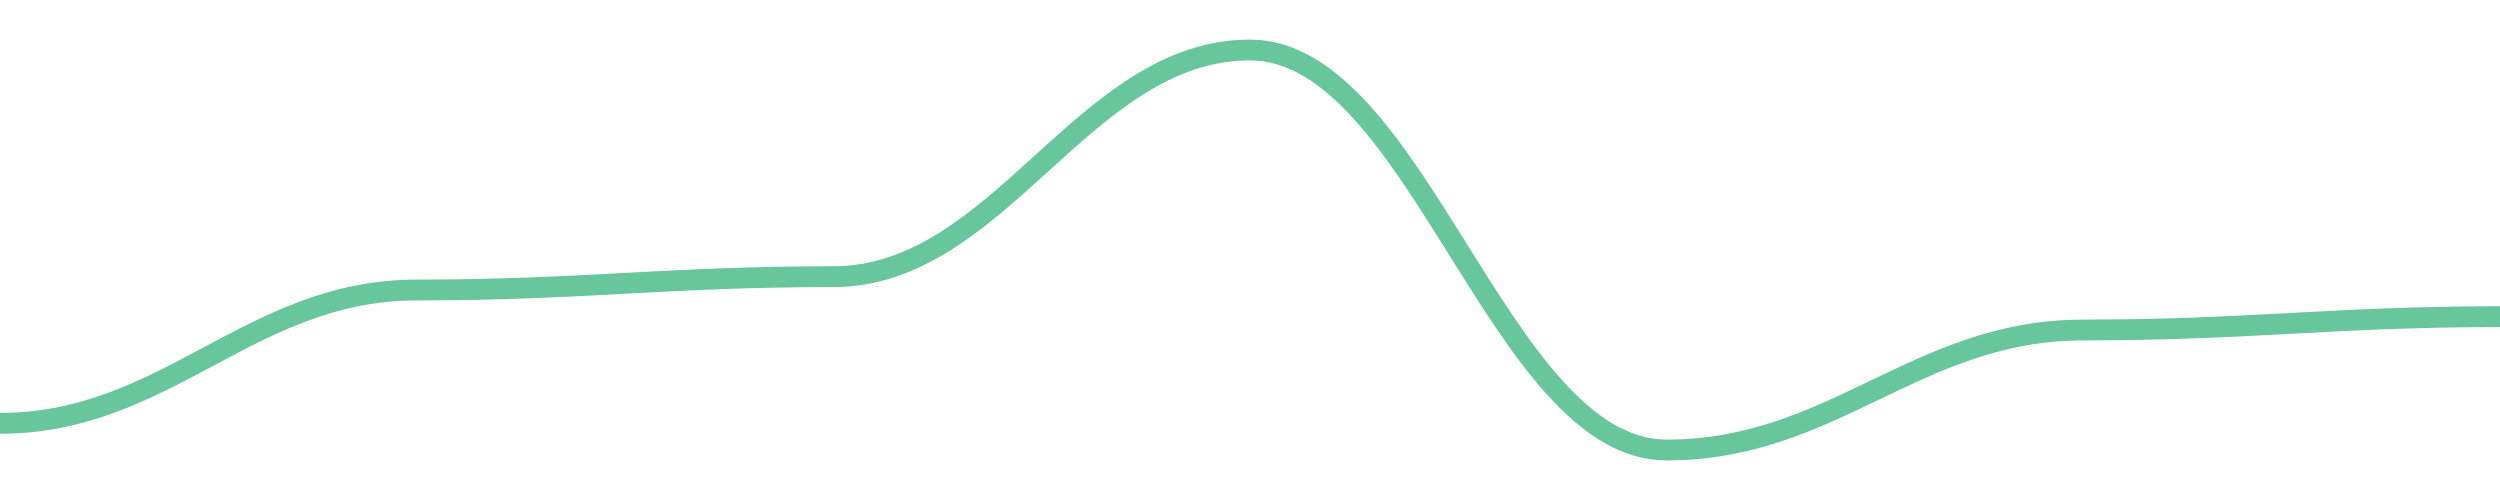
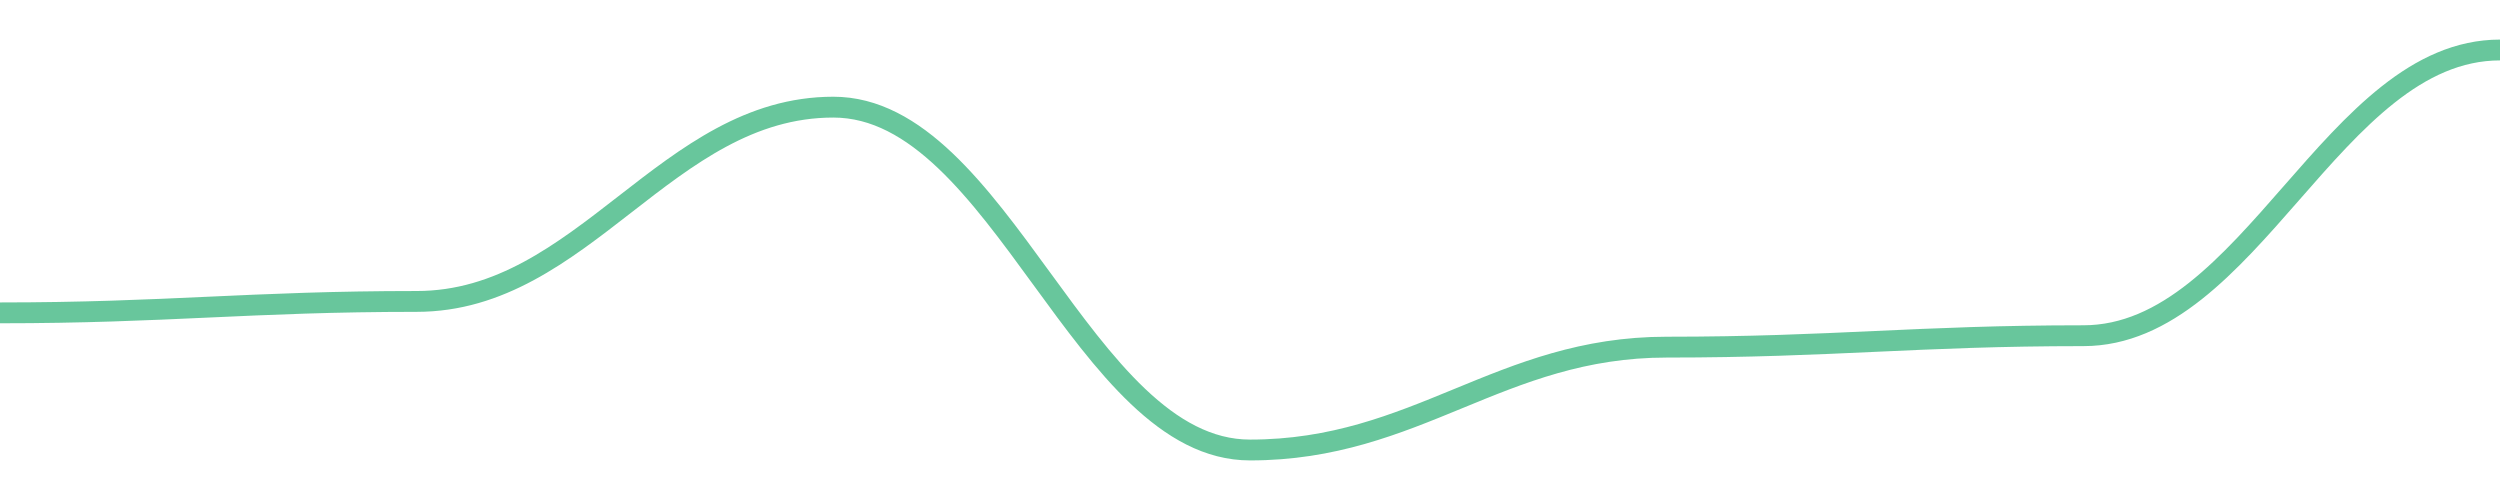
<svg width="180" height="36">
-   <path d="M 0.0,30.48 C 12.0,30.48 18.0,20.88 30.0,20.88 C 42.0,20.88 48.0,19.92 60.0,19.92 C 72.0,19.92 78.0,3.6 90.0,3.6 C 102.0,3.6 108.0,32.4 120.0,32.4 C 132.0,32.4 138.0,23.76 150.0,23.76 C 162.0,23.76 168.0,22.8 180.0,22.8 " fill="none" stroke="#42b883" stroke-width="1.5" opacity="0.8" />
+   <path d="M 0.0,22.526 C 12.0,22.526 18.0,21.703 30.0,21.703 C 42.0,21.703 48.0,7.714 60.0,7.714 C 72.0,7.714 78.0,32.4 90.0,32.4 C 102.0,32.4 108.0,24.994 120.0,24.994 C 132.0,24.994 138.0,24.171 150.0,24.171 C 162.0,24.171 168.0,3.6 180.0,3.6 " fill="none" stroke="#42b883" stroke-width="1.5" opacity="0.8" />
</svg>
